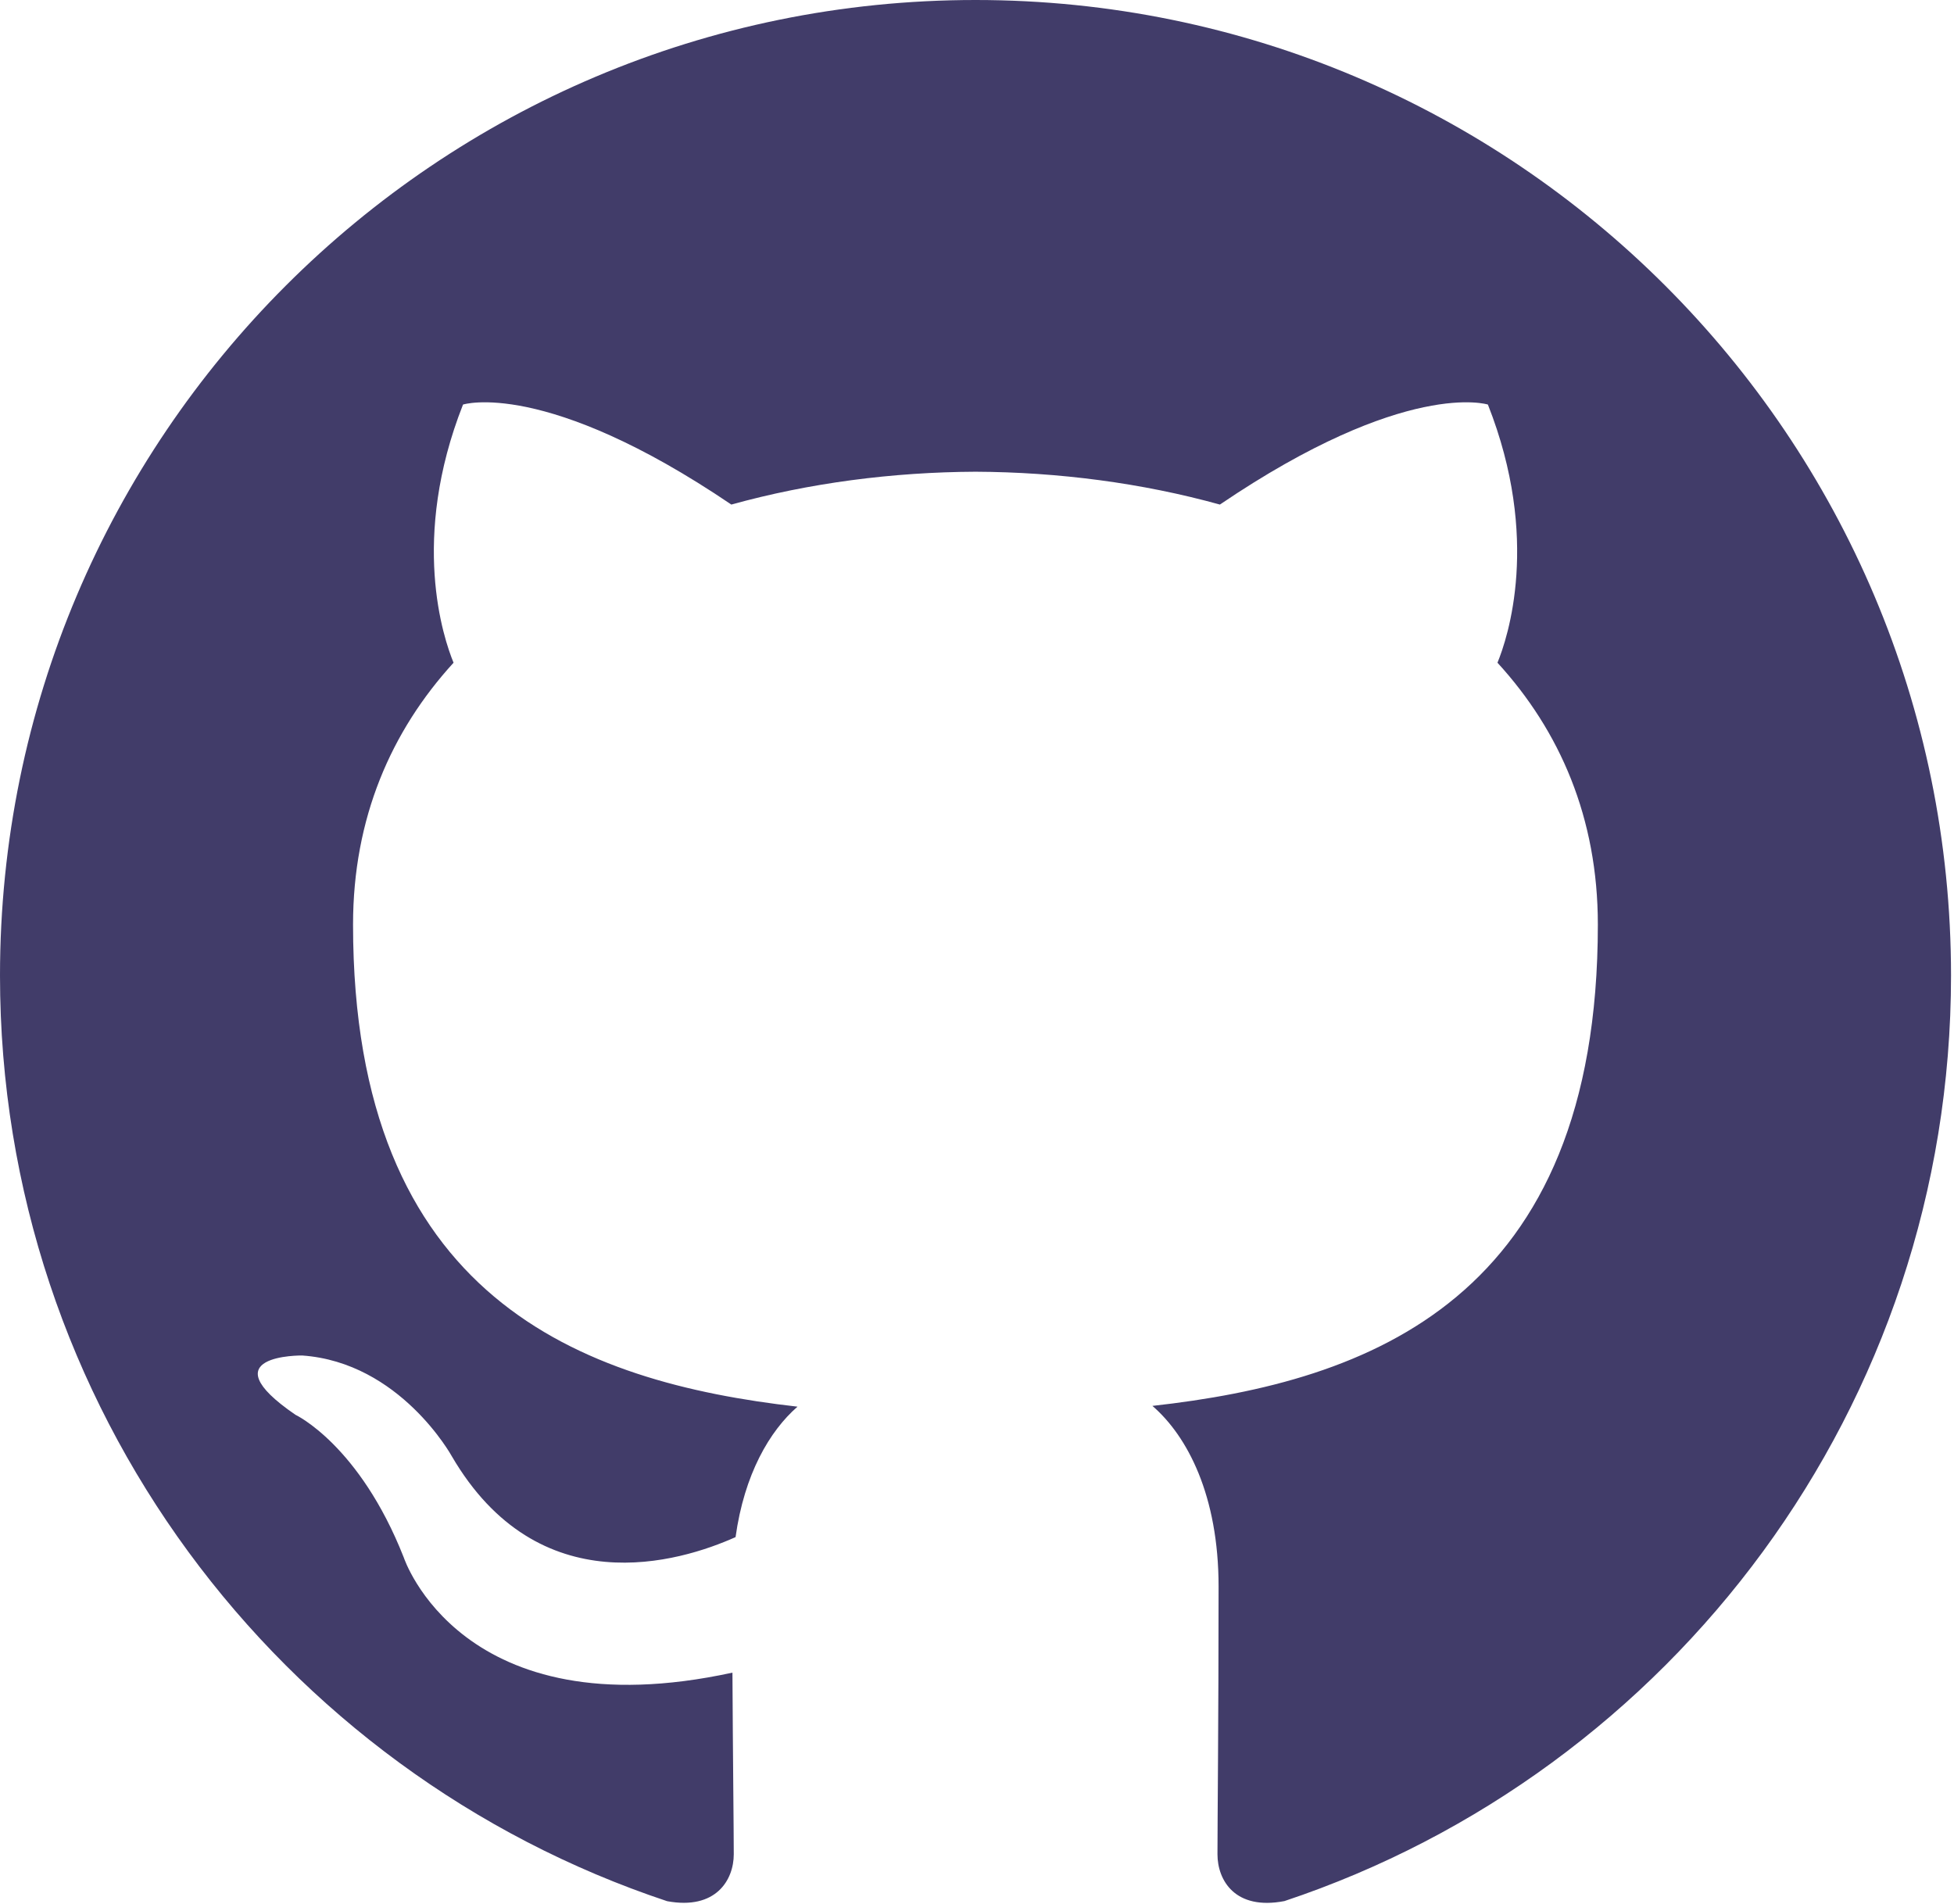
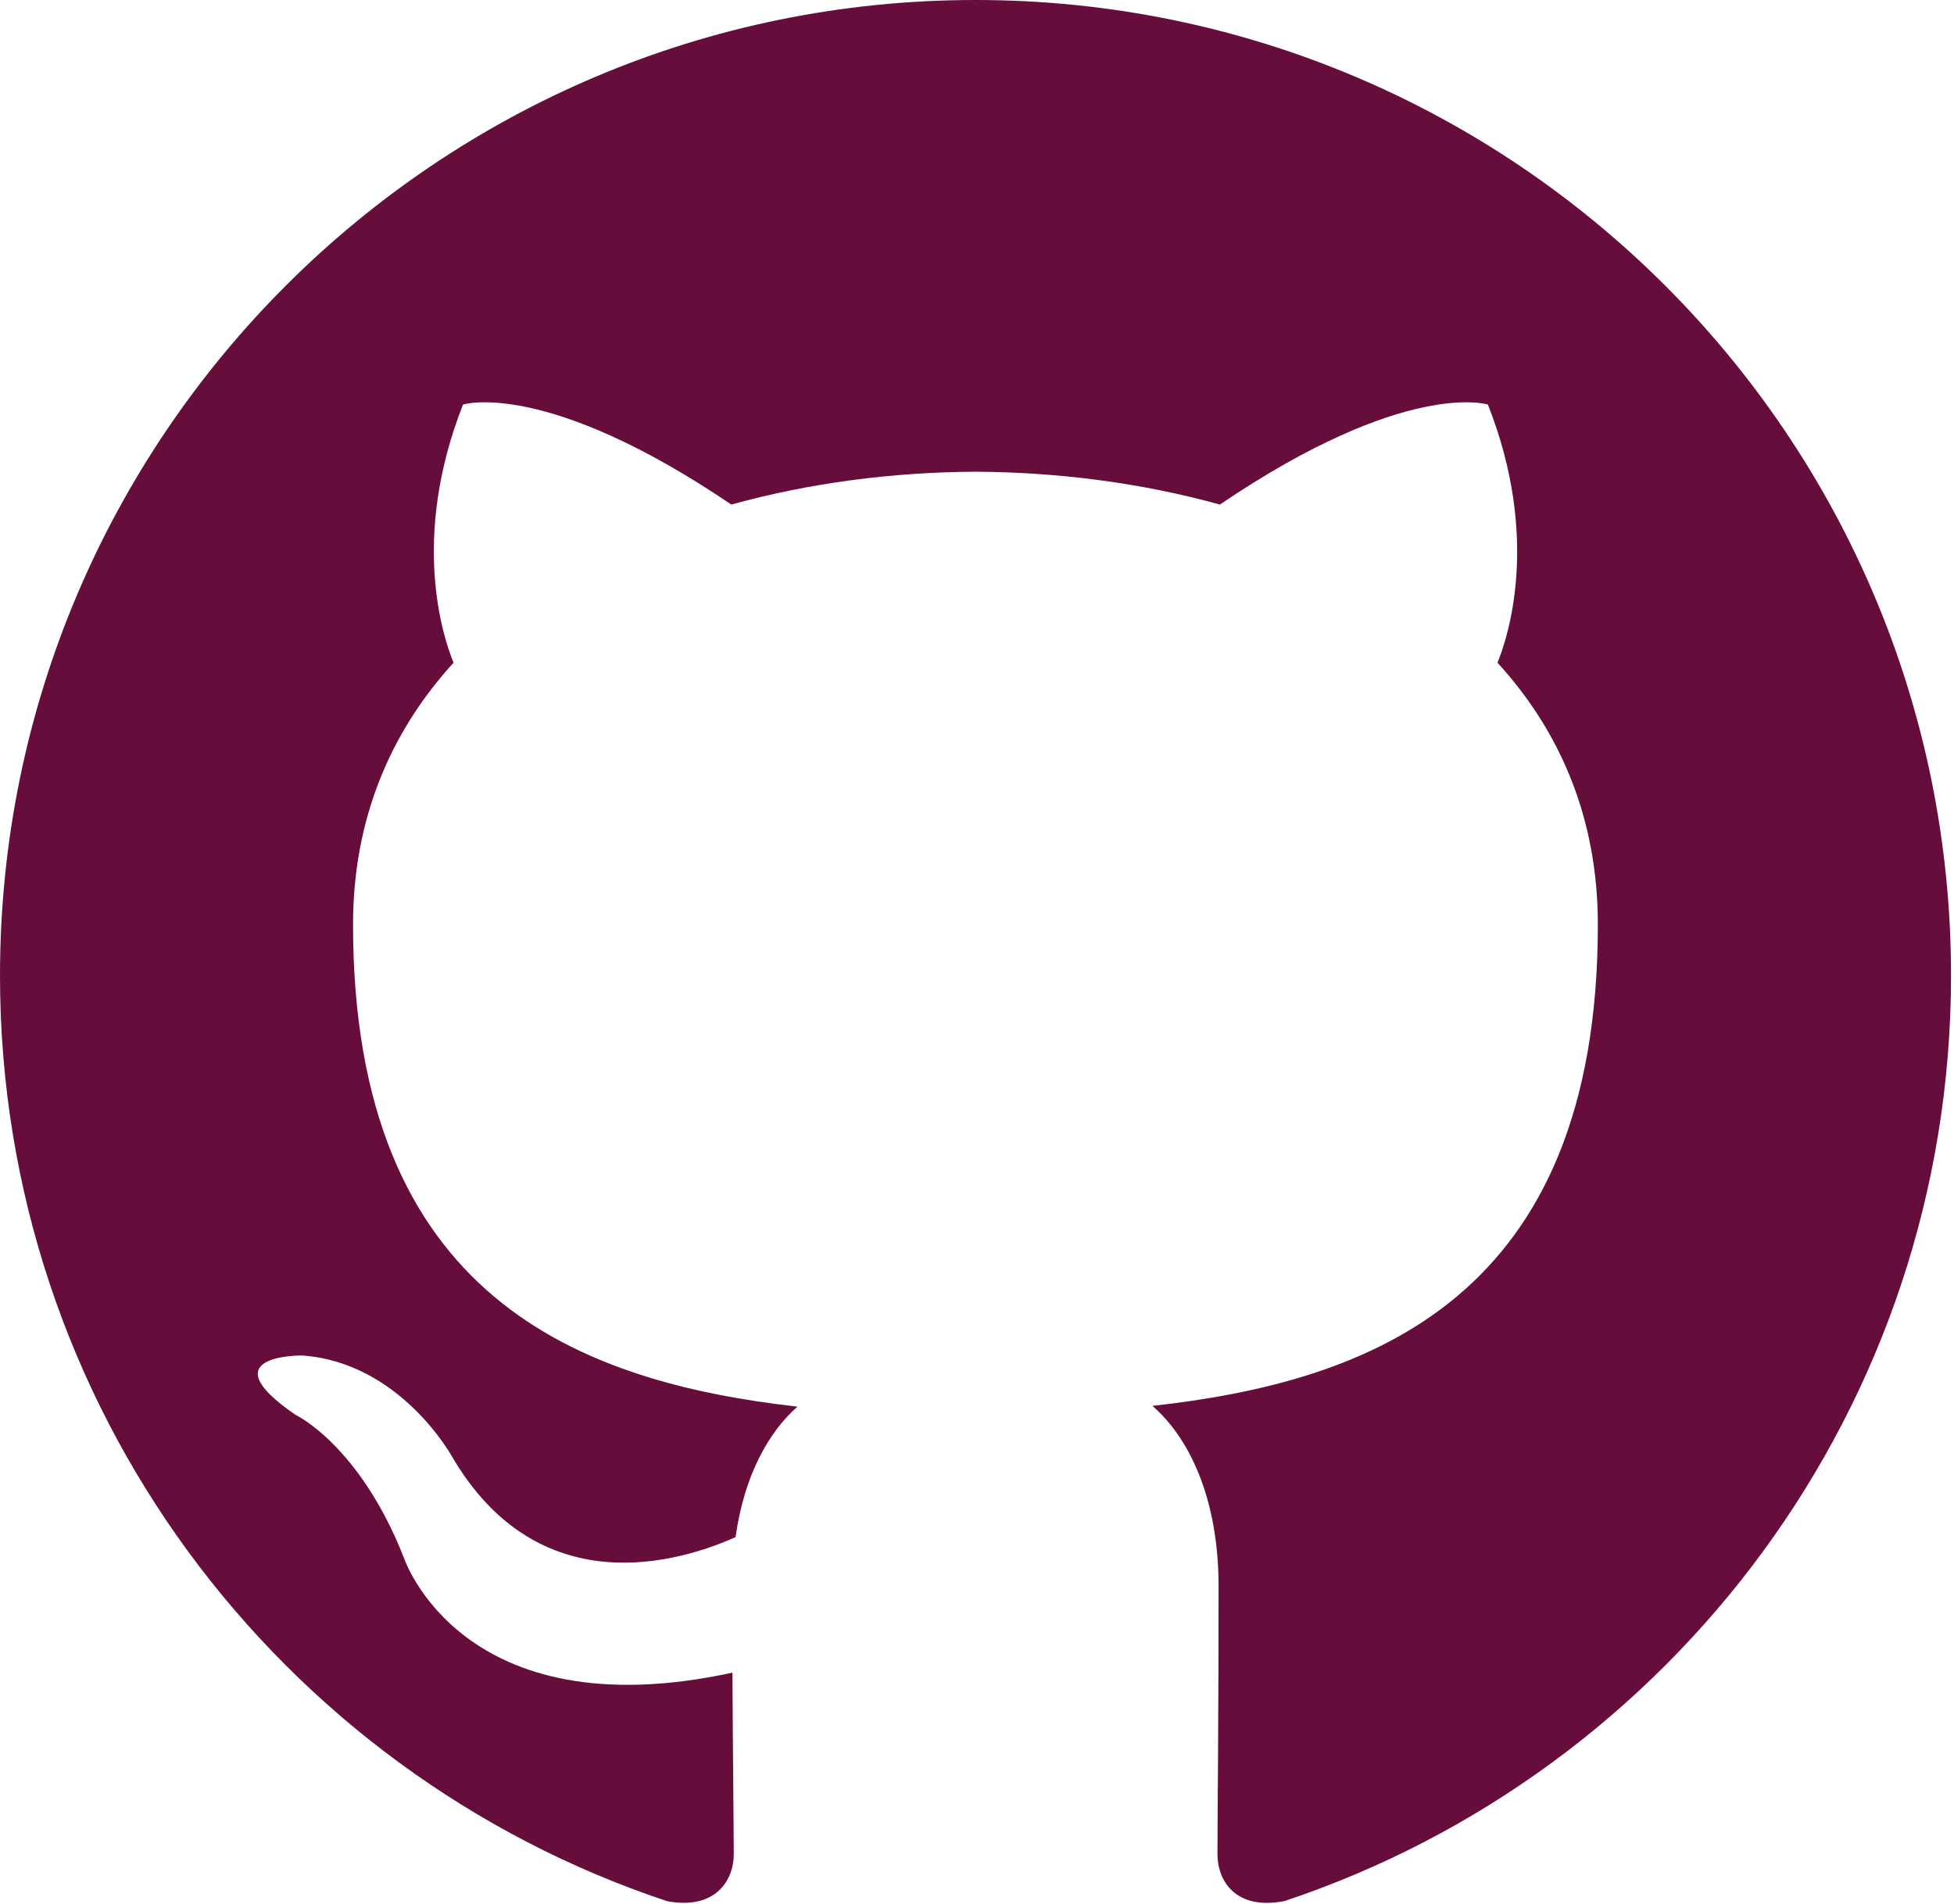
<svg xmlns="http://www.w3.org/2000/svg" width="100%" height="100%" viewBox="0 0 504 491" version="1.1" xml:space="preserve" style="fill-rule:evenodd;clip-rule:evenodd;stroke-linejoin:round;stroke-miterlimit:2;">
-   <path d="M251.617,0c-138.946,0 -251.617,112.646 -251.617,251.617c0,111.166 72.096,205.483 172.071,238.754c12.575,2.329 17.191,-5.459 17.191,-12.104c0,-5.996 -0.233,-25.821 -0.341,-46.846c-70,15.221 -84.771,-29.688 -84.771,-29.688c-11.446,-29.079 -27.938,-36.816 -27.938,-36.816c-22.829,-15.617 1.721,-15.296 1.721,-15.296c25.267,1.775 38.571,25.933 38.571,25.933c22.442,38.463 58.863,27.342 73.221,20.913c2.262,-16.259 8.779,-27.363 15.975,-33.646c-55.888,-6.359 -114.638,-27.938 -114.638,-124.35c0,-27.467 9.83,-49.917 25.925,-67.538c-2.612,-6.337 -11.225,-31.929 2.442,-66.587c0,0 21.129,-6.759 69.208,25.796c20.071,-5.575 41.596,-8.371 62.98,-8.471c21.383,0.1 42.925,2.896 63.033,8.471c48.025,-32.555 69.125,-25.796 69.125,-25.796c13.696,34.658 5.083,60.25 2.471,66.587c16.133,17.621 25.891,40.071 25.891,67.538c0,96.646 -58.862,117.921 -114.891,124.15c9.025,7.808 17.066,23.121 17.066,46.596c0,33.666 -0.287,60.762 -0.287,69.05c0,6.7 4.525,14.541 17.279,12.075c99.925,-33.309 171.929,-127.592 171.929,-238.725c0,-138.971 -112.654,-251.617 -251.616,-251.617" style="fill:#413c69;" />
+   <path d="M251.617,0c-138.946,0 -251.617,112.646 -251.617,251.617c0,111.166 72.096,205.483 172.071,238.754c12.575,2.329 17.191,-5.459 17.191,-12.104c0,-5.996 -0.233,-25.821 -0.341,-46.846c-70,15.221 -84.771,-29.688 -84.771,-29.688c-11.446,-29.079 -27.938,-36.816 -27.938,-36.816c-22.829,-15.617 1.721,-15.296 1.721,-15.296c25.267,1.775 38.571,25.933 38.571,25.933c22.442,38.463 58.863,27.342 73.221,20.913c2.262,-16.259 8.779,-27.363 15.975,-33.646c-55.888,-6.359 -114.638,-27.938 -114.638,-124.35c0,-27.467 9.83,-49.917 25.925,-67.538c-2.612,-6.337 -11.225,-31.929 2.442,-66.587c0,0 21.129,-6.759 69.208,25.796c20.071,-5.575 41.596,-8.371 62.98,-8.471c21.383,0.1 42.925,2.896 63.033,8.471c48.025,-32.555 69.125,-25.796 69.125,-25.796c13.696,34.658 5.083,60.25 2.471,66.587c16.133,17.621 25.891,40.071 25.891,67.538c0,96.646 -58.862,117.921 -114.891,124.15c9.025,7.808 17.066,23.121 17.066,46.596c0,33.666 -0.287,60.762 -0.287,69.05c0,6.7 4.525,14.541 17.279,12.075c99.925,-33.309 171.929,-127.592 171.929,-238.725c0,-138.971 -112.654,-251.617 -251.616,-251.617" style="fill:#660D3B;" />
</svg>
